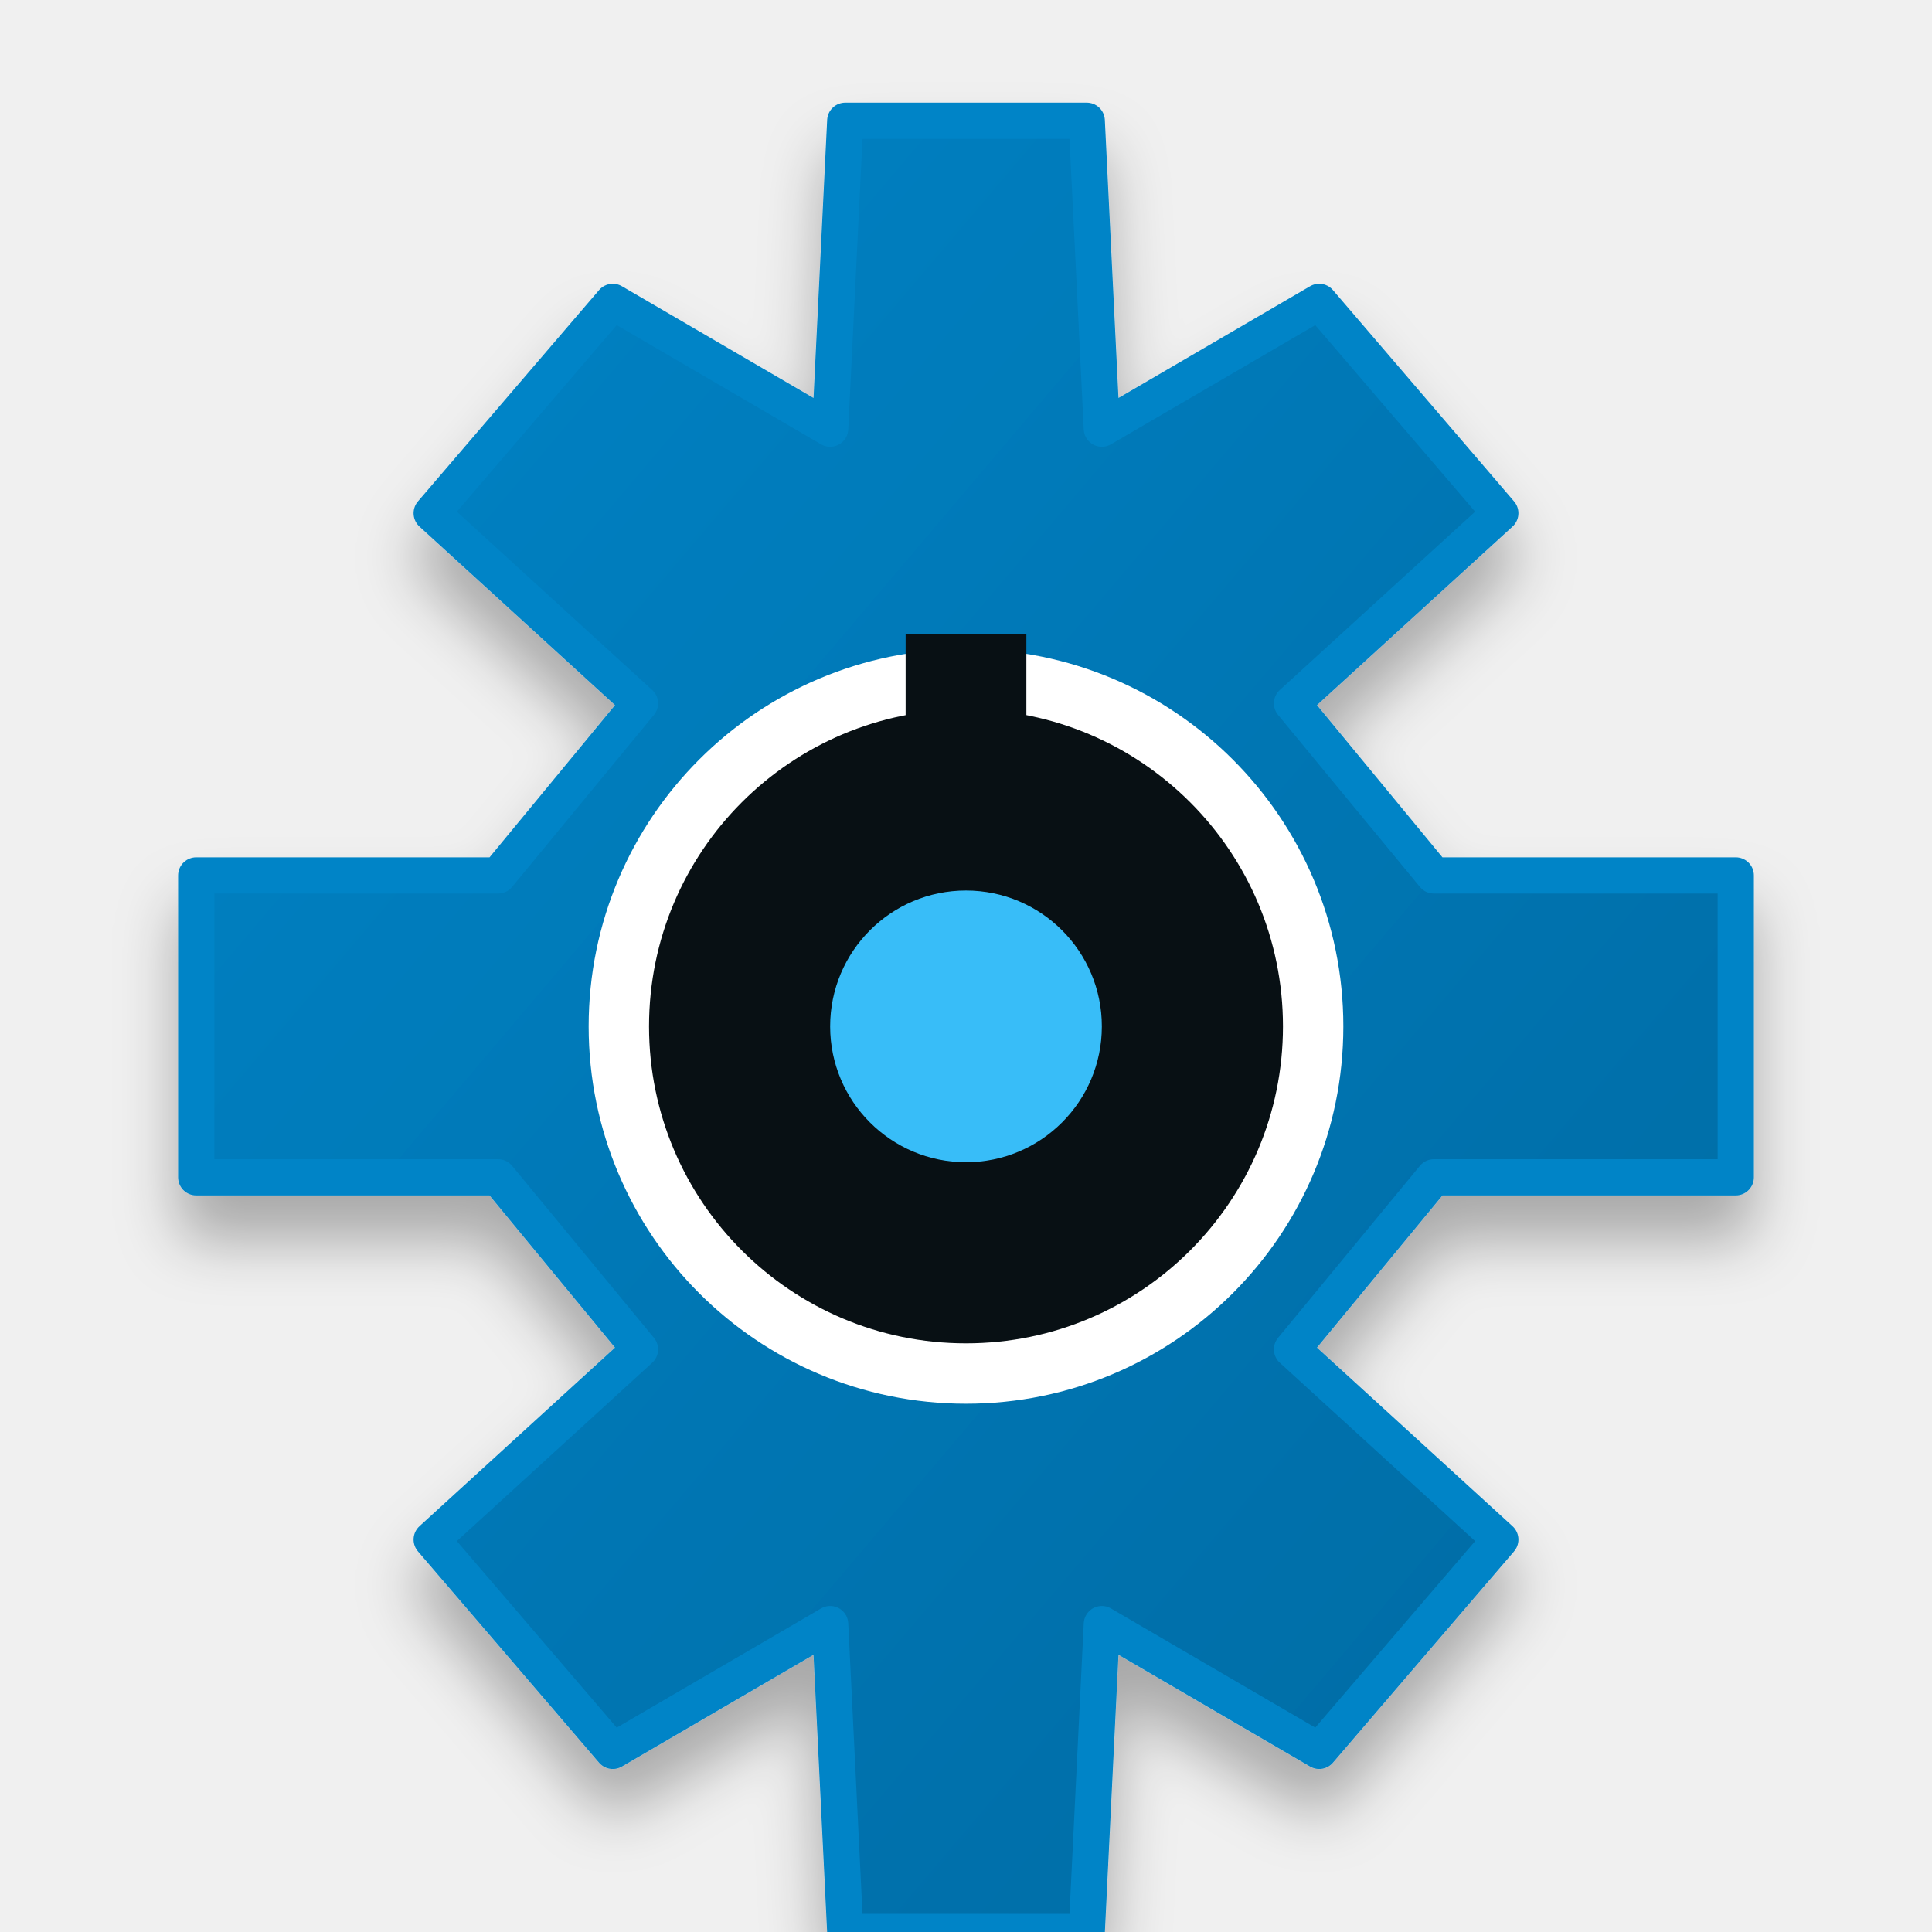
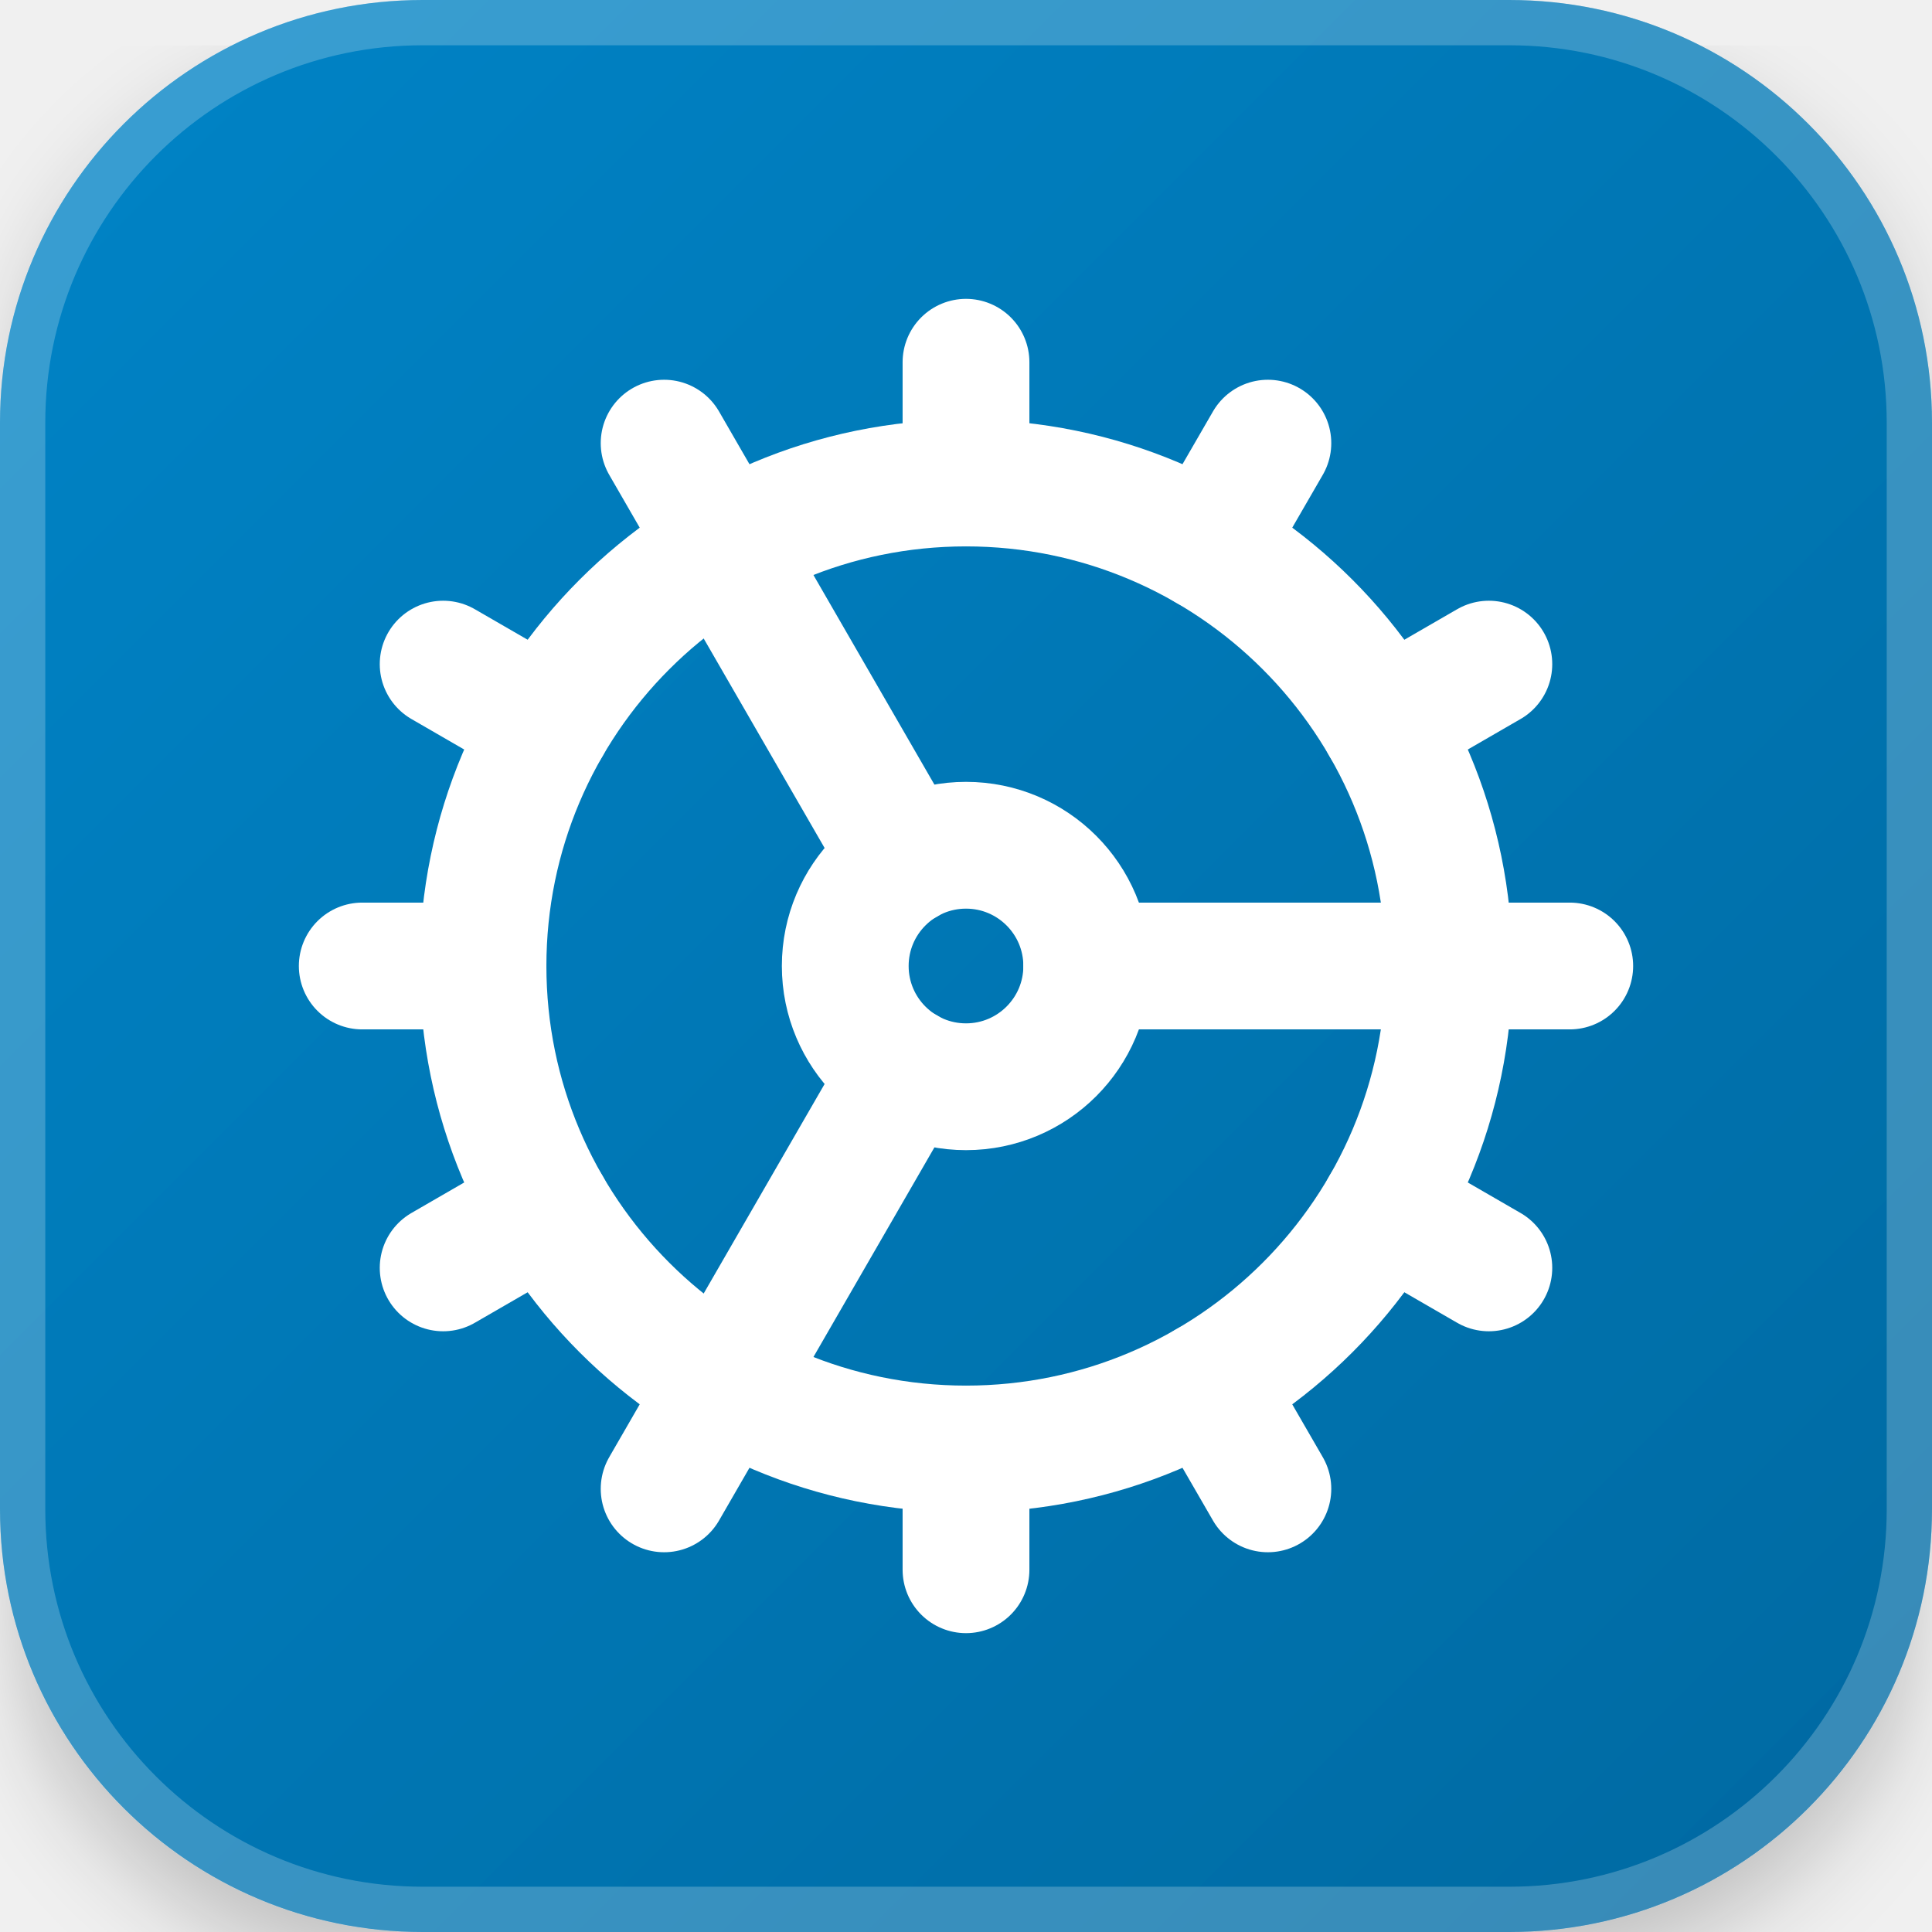
- <svg xmlns="http://www.w3.org/2000/svg" viewBox="0 0 64 64">
+ <svg xmlns="http://www.w3.org/2000/svg" viewBox="0 0 64 64" width="64" height="64">
  <defs>
-     <linearGradient id="gear-blue" x1="0%" y1="0%" x2="100%" y2="100%">
+     <linearGradient id="brand-gradient" x1="0%" y1="0%" x2="100%" y2="100%">
      <stop offset="0%" stop-color="#0284c7" />
      <stop offset="100%" stop-color="#0369a1" />
    </linearGradient>
-     <filter id="gear-shadow" x="-10%" y="-10%" width="120%" height="120%">
-       <feDropShadow dx="0" dy="1.5" stdDeviation="1" flood-color="#000000" flood-opacity="0.3" />
+     <filter id="subtle-glow" x="-10%" y="-10%" width="120%" height="120%">
+       <feDropShadow dx="0" dy="1.5" stdDeviation="1.5" flood-color="#000000" flood-opacity="0.2" />
    </filter>
  </defs>
-   <path fill="url(#gear-blue)" stroke="#0284c7" stroke-width="1.2" stroke-linejoin="round" filter="url(#gear-shadow)" d="     M 36,4 L 28,4 L 27.5,14.2      L 20.3,10.0 L 14.3,17.0 L 21.2,23.3      L 16.5,29.0 L 6.5,29.0 L 6.5,39.0 L 16.5,39.0      L 21.2,44.7 L 14.3,51.0 L 20.3,58.0 L 27.5,53.8      L 28,64 L 36,64 L 36.5,53.8      L 43.7,58.0 L 49.7,51.0 L 42.8,44.7      L 47.5,39.0 L 57.5,39.0 L 57.5,29.0 L 47.5,29.0      L 42.8,23.3 L 49.7,17.0 L 43.7,10.0 L 36.5,14.2 Z   " />
-   <circle cx="32" cy="34" r="11.5" fill="#081014" stroke="#ffffff" stroke-width="2" />
-   <rect x="30" y="21" width="4" height="6" fill="#081014" />
-   <circle cx="32" cy="34" r="4.5" fill="#38bdf8" />
+   <rect width="64" height="64" rx="14" fill="url(#brand-gradient)" filter="url(#subtle-glow)" />
+   <rect x="0.75" y="0.75" width="62.5" height="62.5" rx="13.25" fill="none" stroke="rgba(255, 255, 255, 0.22)" stroke-width="1.5" />
+   <g transform="translate(8, 8) scale(2)" fill="none" stroke="#ffffff" stroke-width="2.1" stroke-linecap="round" stroke-linejoin="round">
+     <path d="M11 10.27 7 3.34" />
+     <path d="m11 13.73-4 6.93" />
+     <path d="M12 22v-2" />
+     <path d="M12 2v2" />
+     <path d="M14 12h8" />
+     <path d="m17 20.66-1-1.73" />
+     <path d="m17 3.34-1 1.73" />
+     <path d="M2 12h2" />
+     <path d="m20.66 17-1.73-1" />
+     <path d="m20.66 7-1.73 1" />
+     <path d="m3.34 17 1.73-1" />
+     <path d="m3.34 7 1.73 1" />
+     <circle cx="12" cy="12" r="2" />
+     <circle cx="12" cy="12" r="8" />
+   </g>
</svg>
